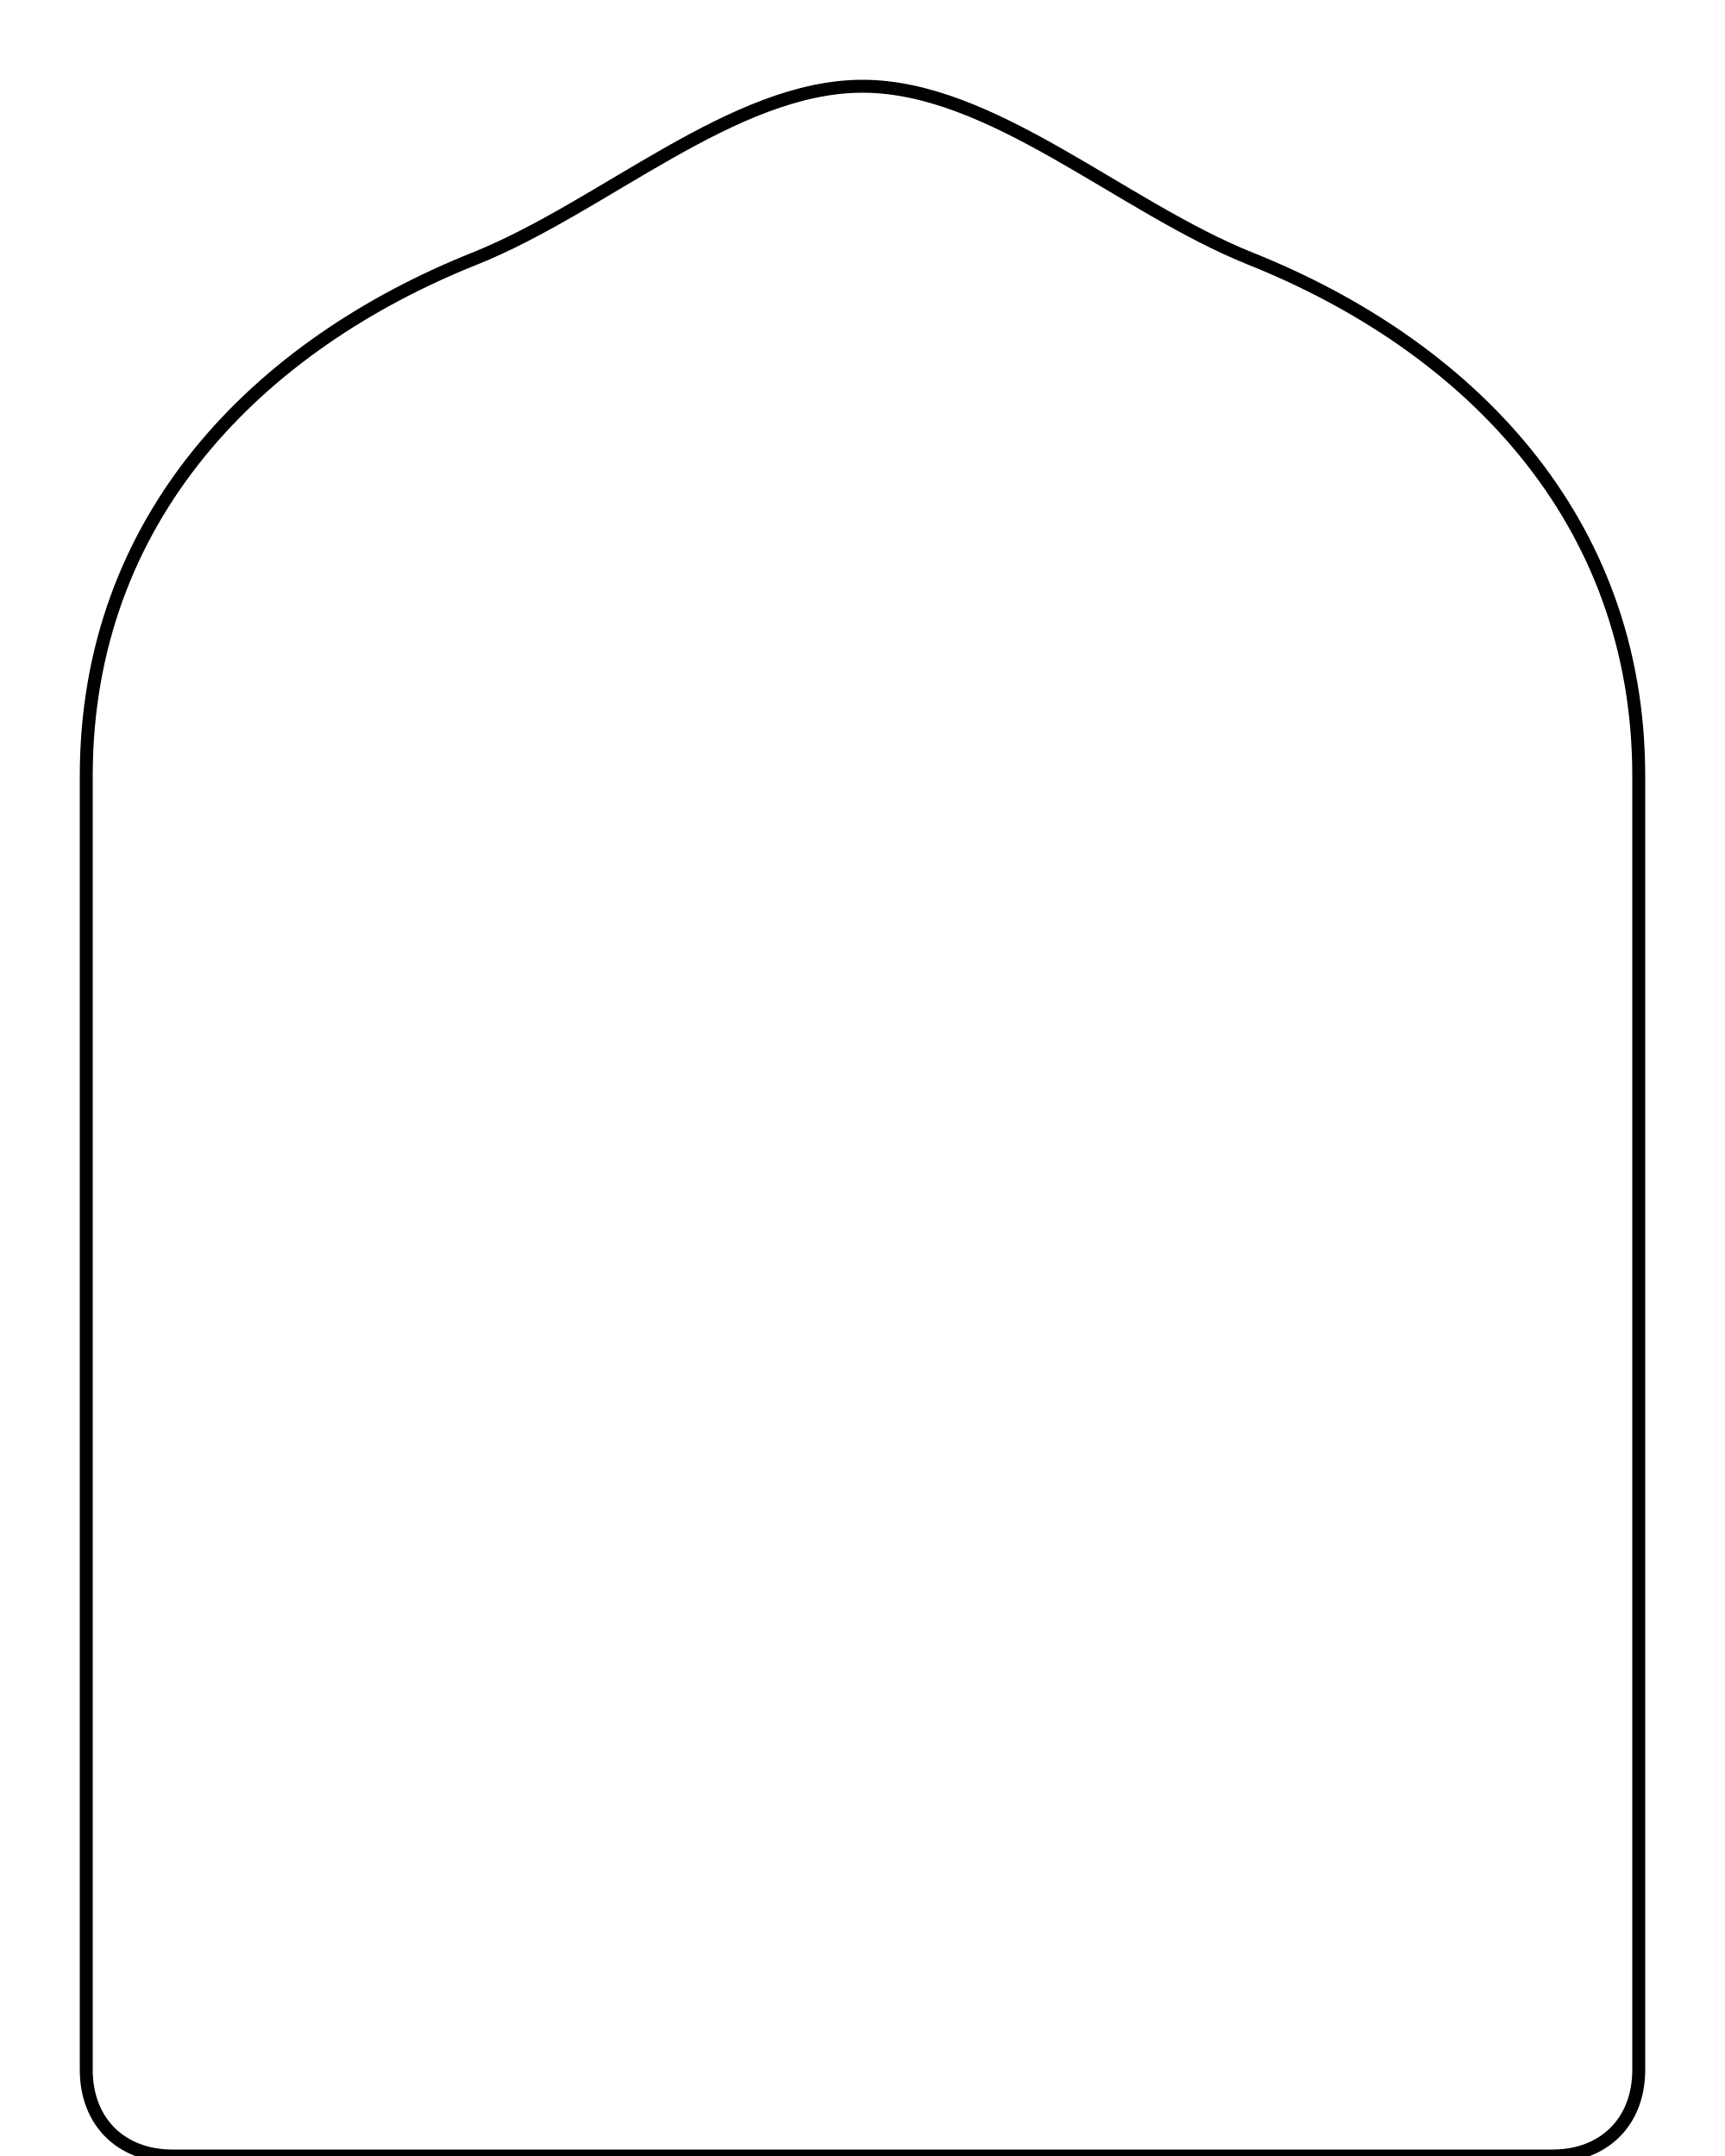
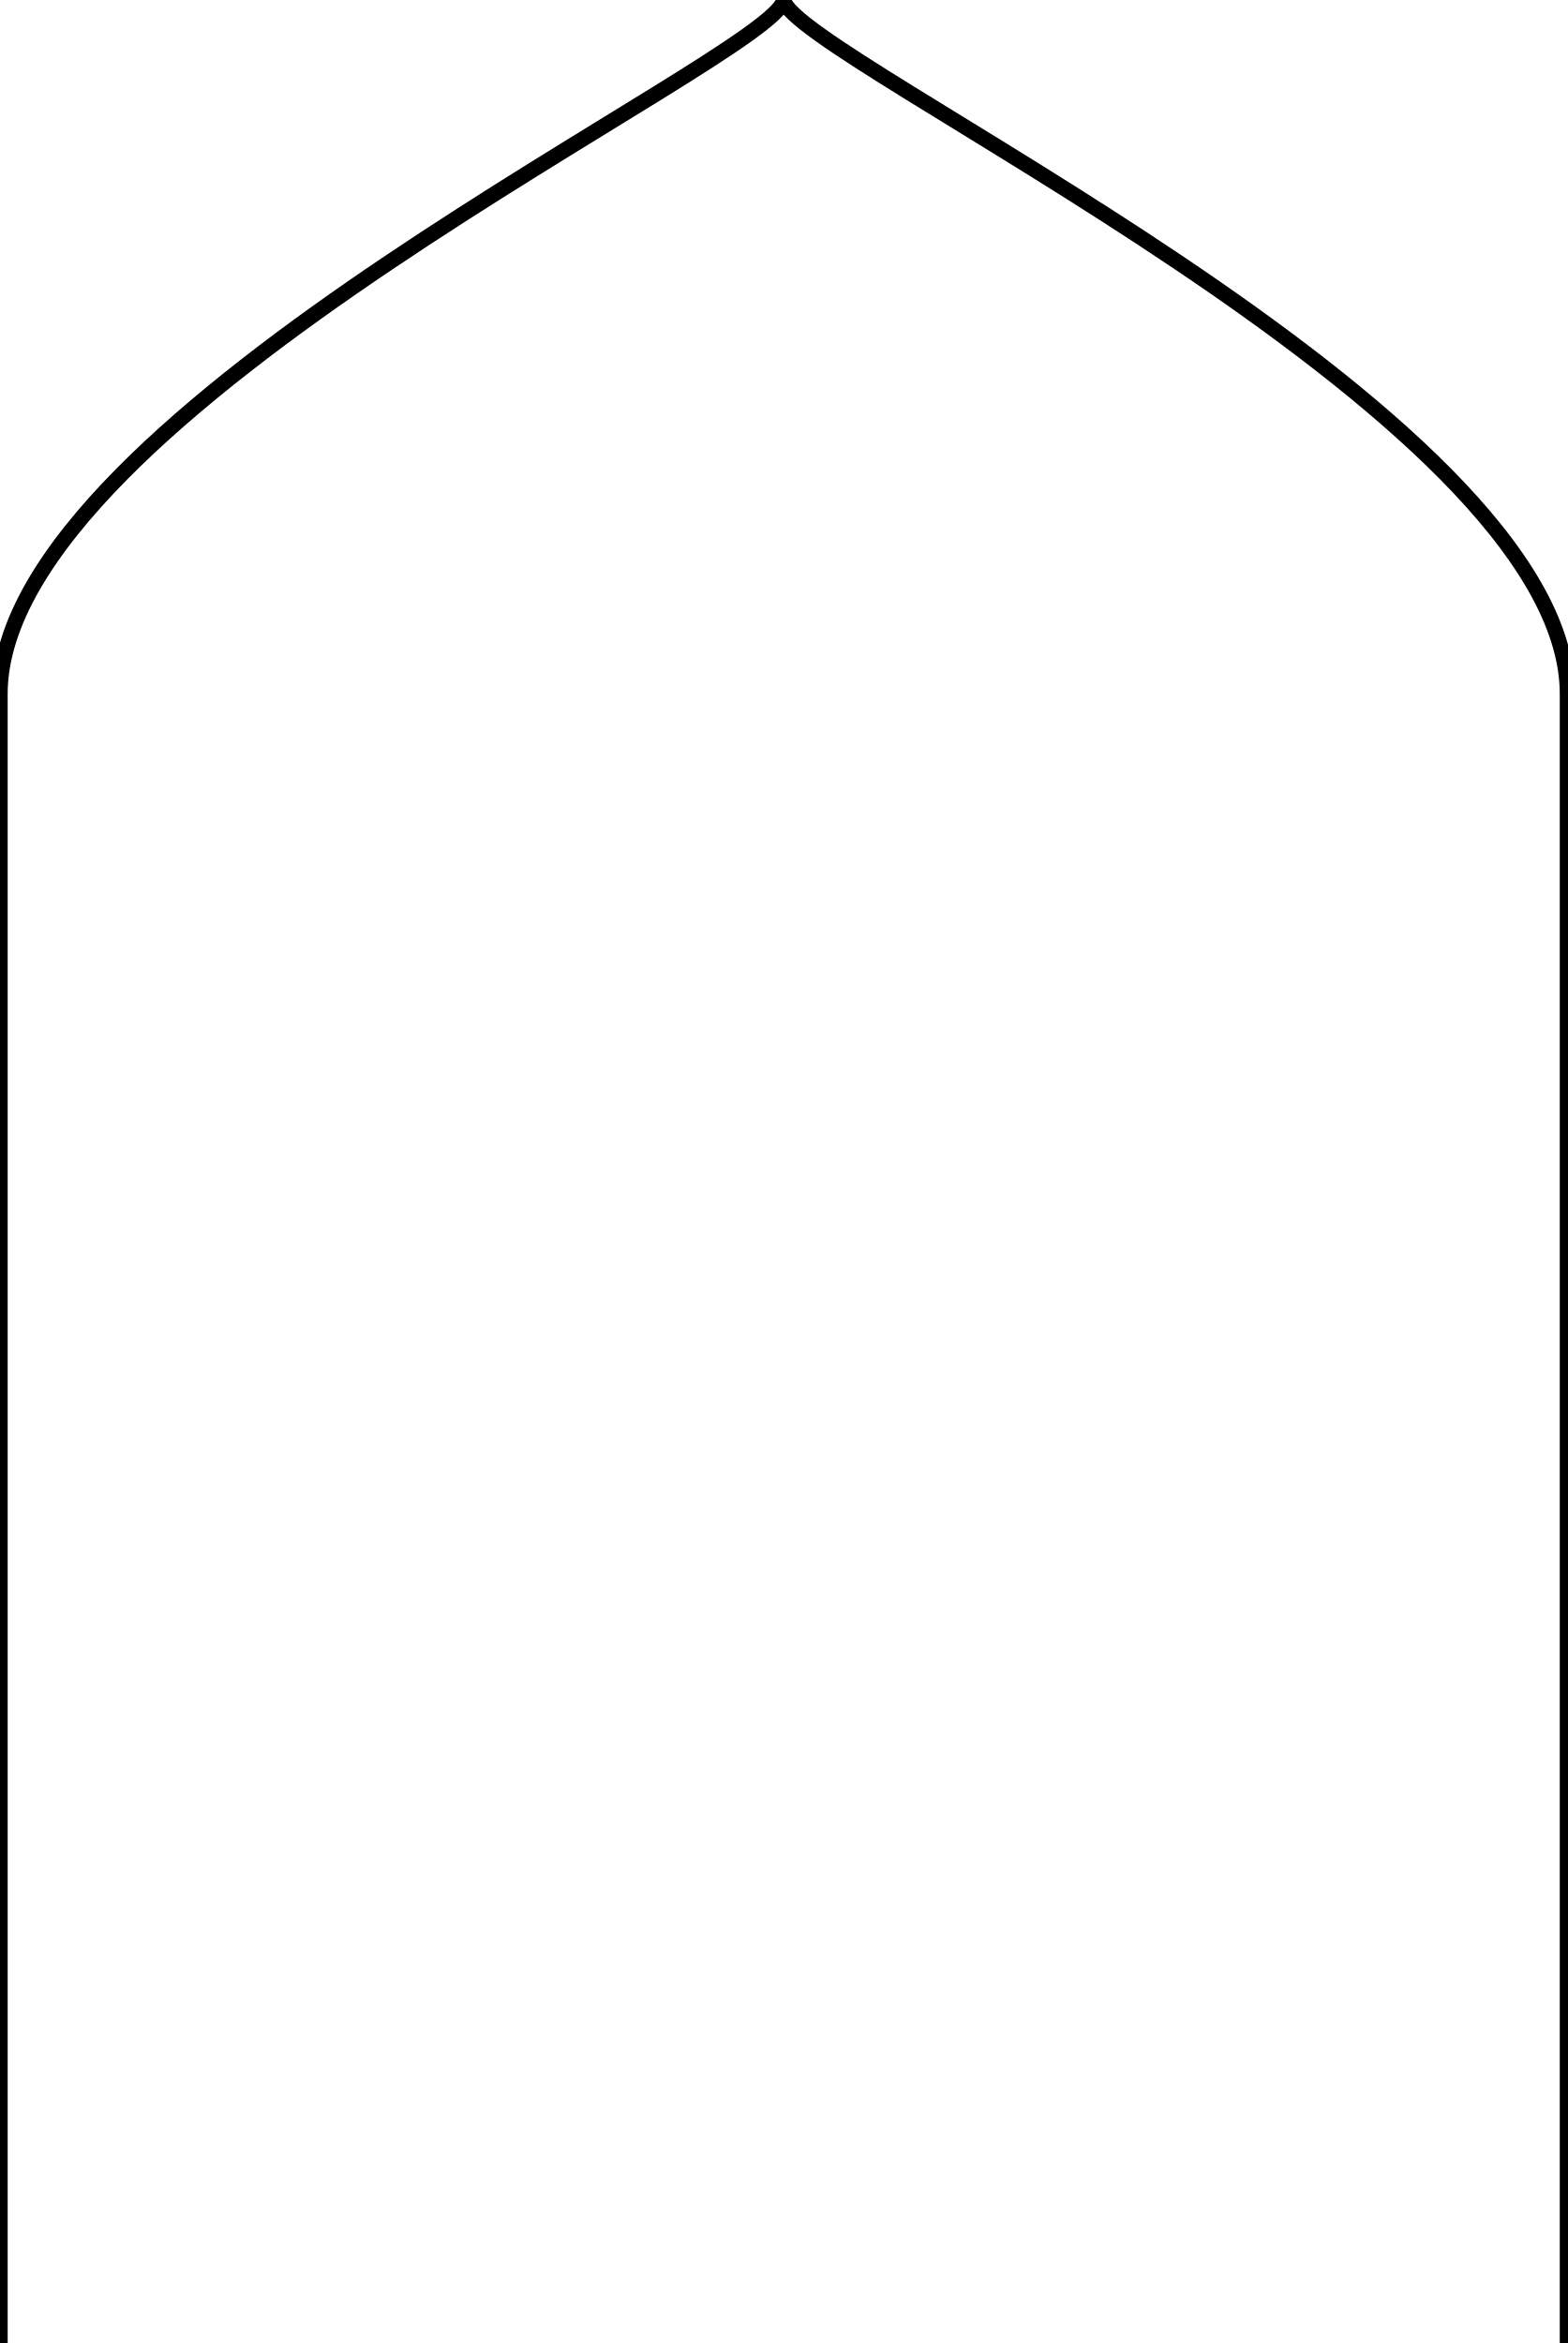
- <svg xmlns="http://www.w3.org/2000/svg" viewBox="0 0 400 500" fill="none" aria-hidden="true" focusable="false">
-   <path stroke="currentColor" stroke-width="3" d="   M20,480   L20,180   C20,120 60,80 110,60   C140,48 170,20 200,20   C230,20 260,48 290,60   C340,80 380,120 380,180   L380,480   C380,492 372,500 360,500   L40,500   C28,500 20,492 20,480   Z" />
+ <svg xmlns="http://www.w3.org/2000/svg" aria-hidden="true" viewBox="0 0.076 307 458.924">
+   <path fill="none" stroke="currentColor" stroke-linejoin="round" stroke-width="3" d="M307 459V136C307 80.75 155.187 11.321 153.5.076 151.813 11.321 0 80.75 0 136v323" />
</svg>
